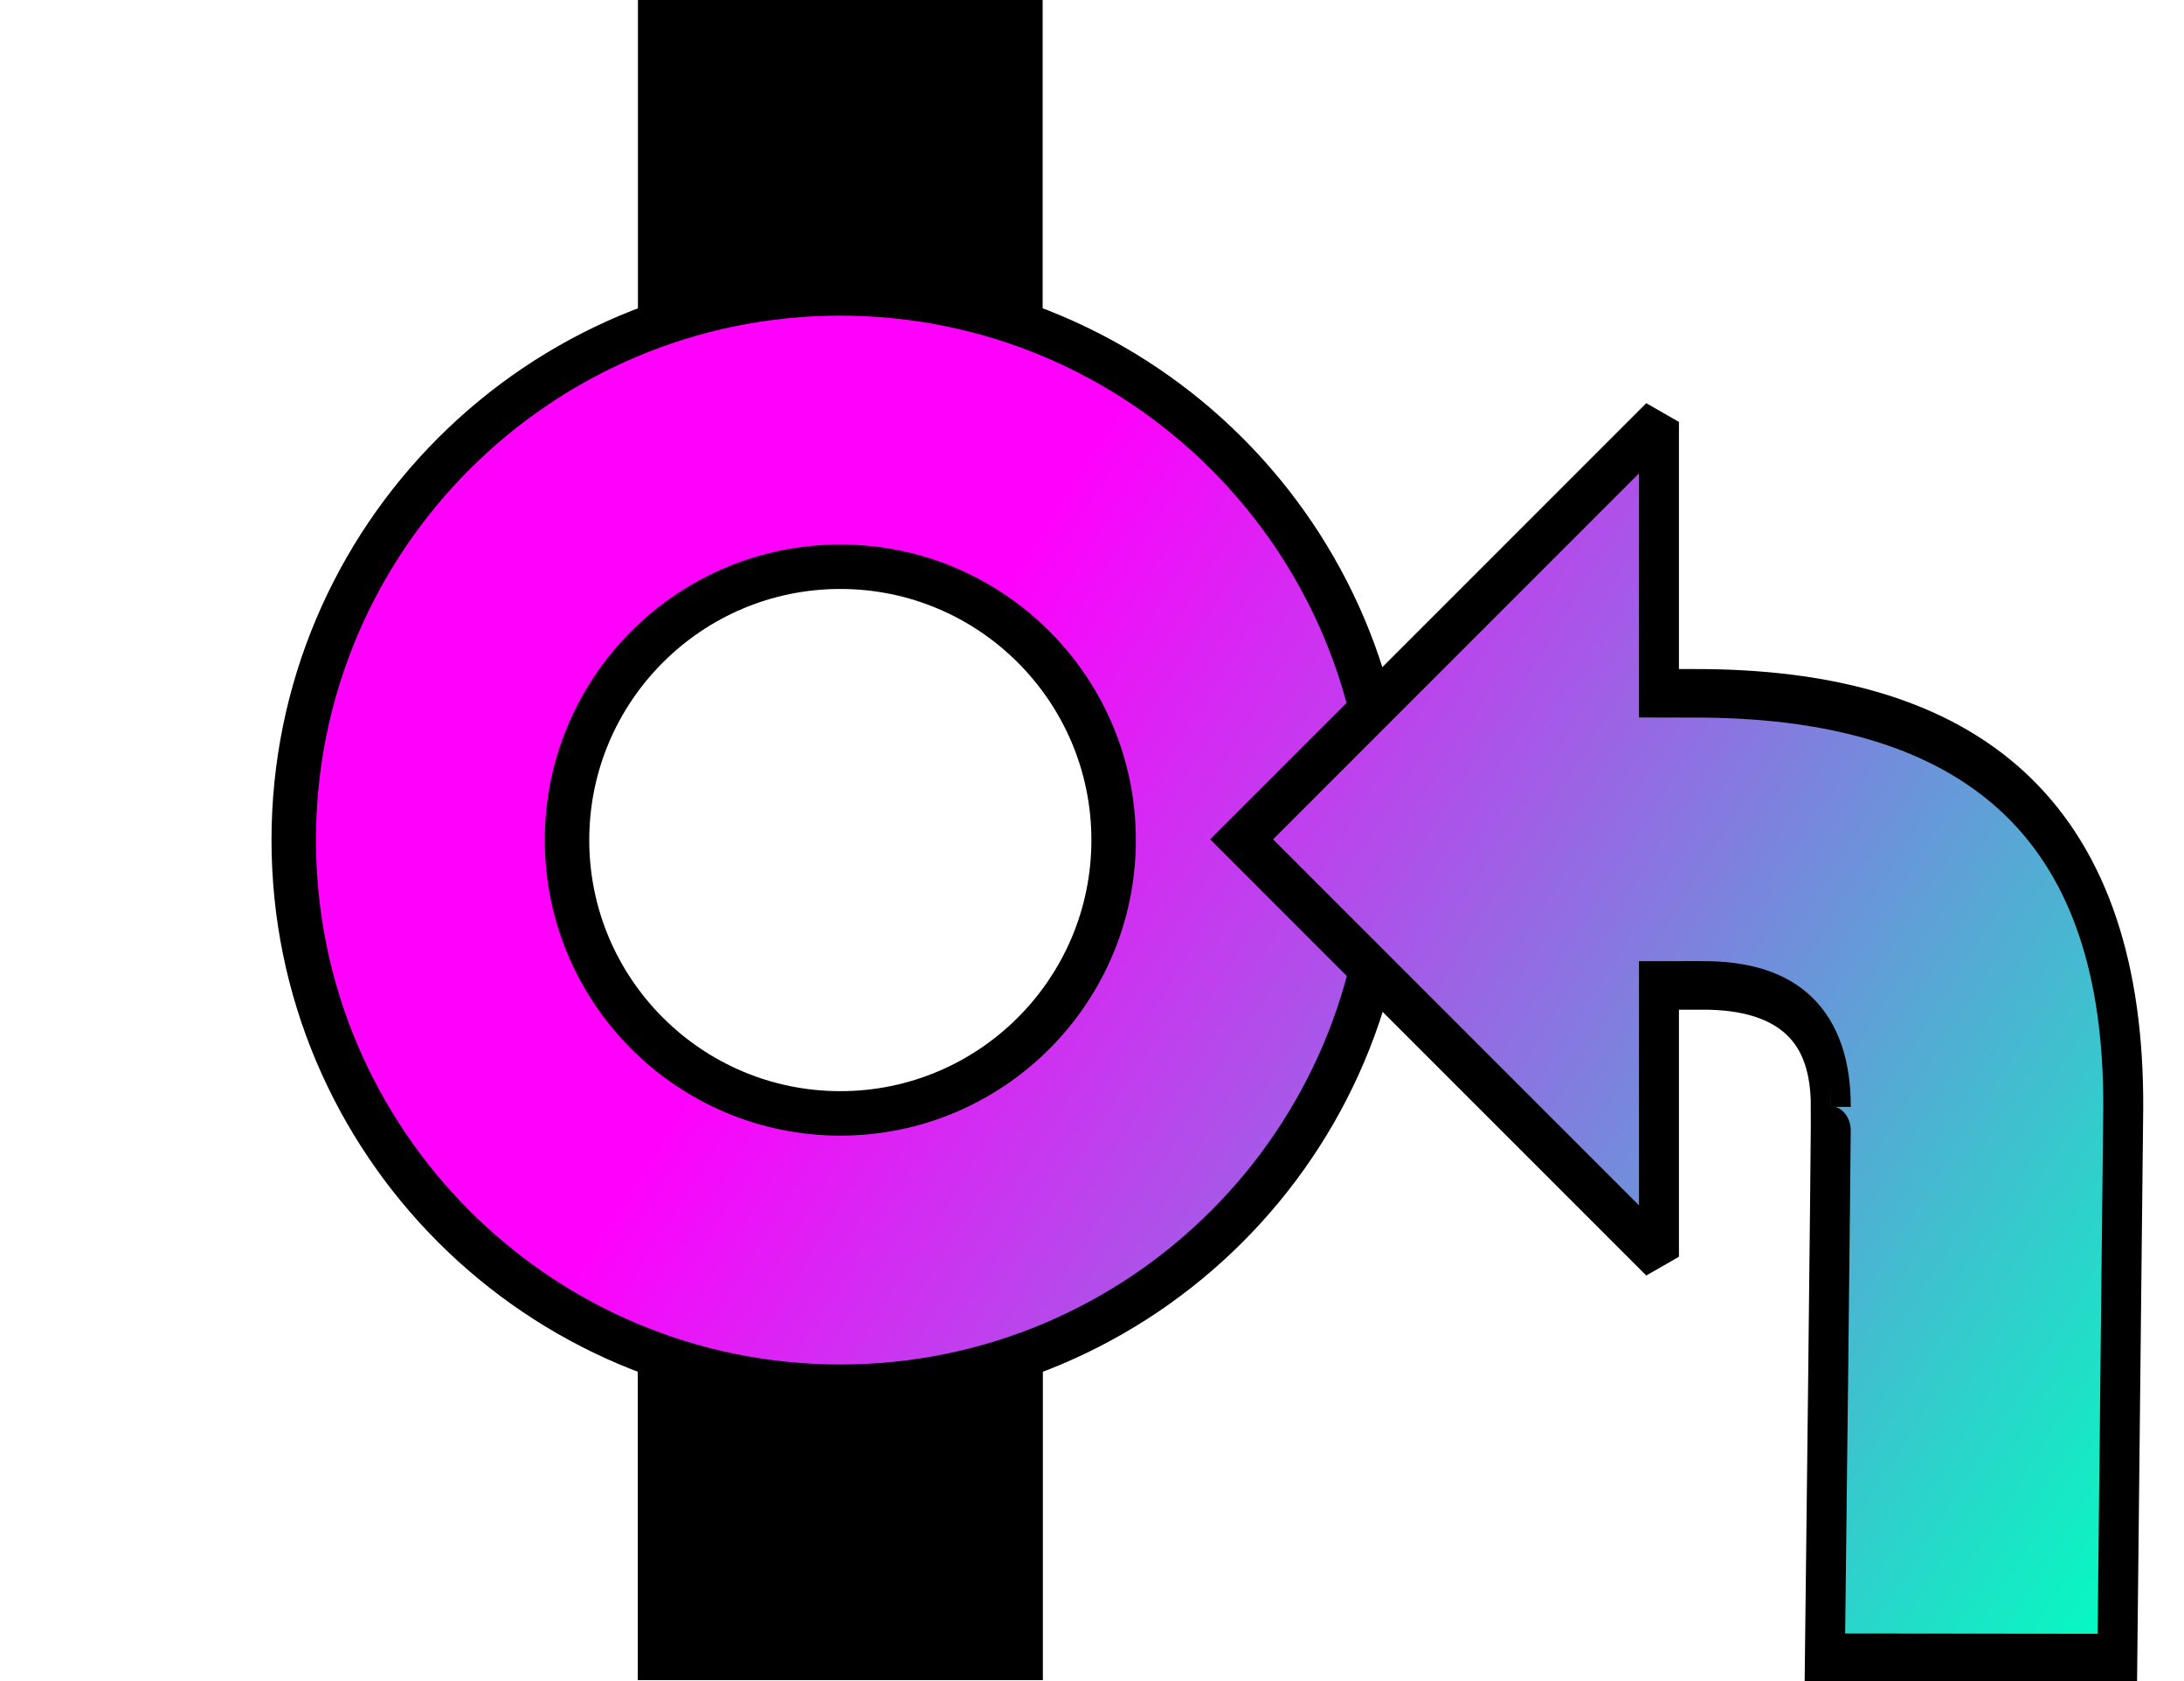
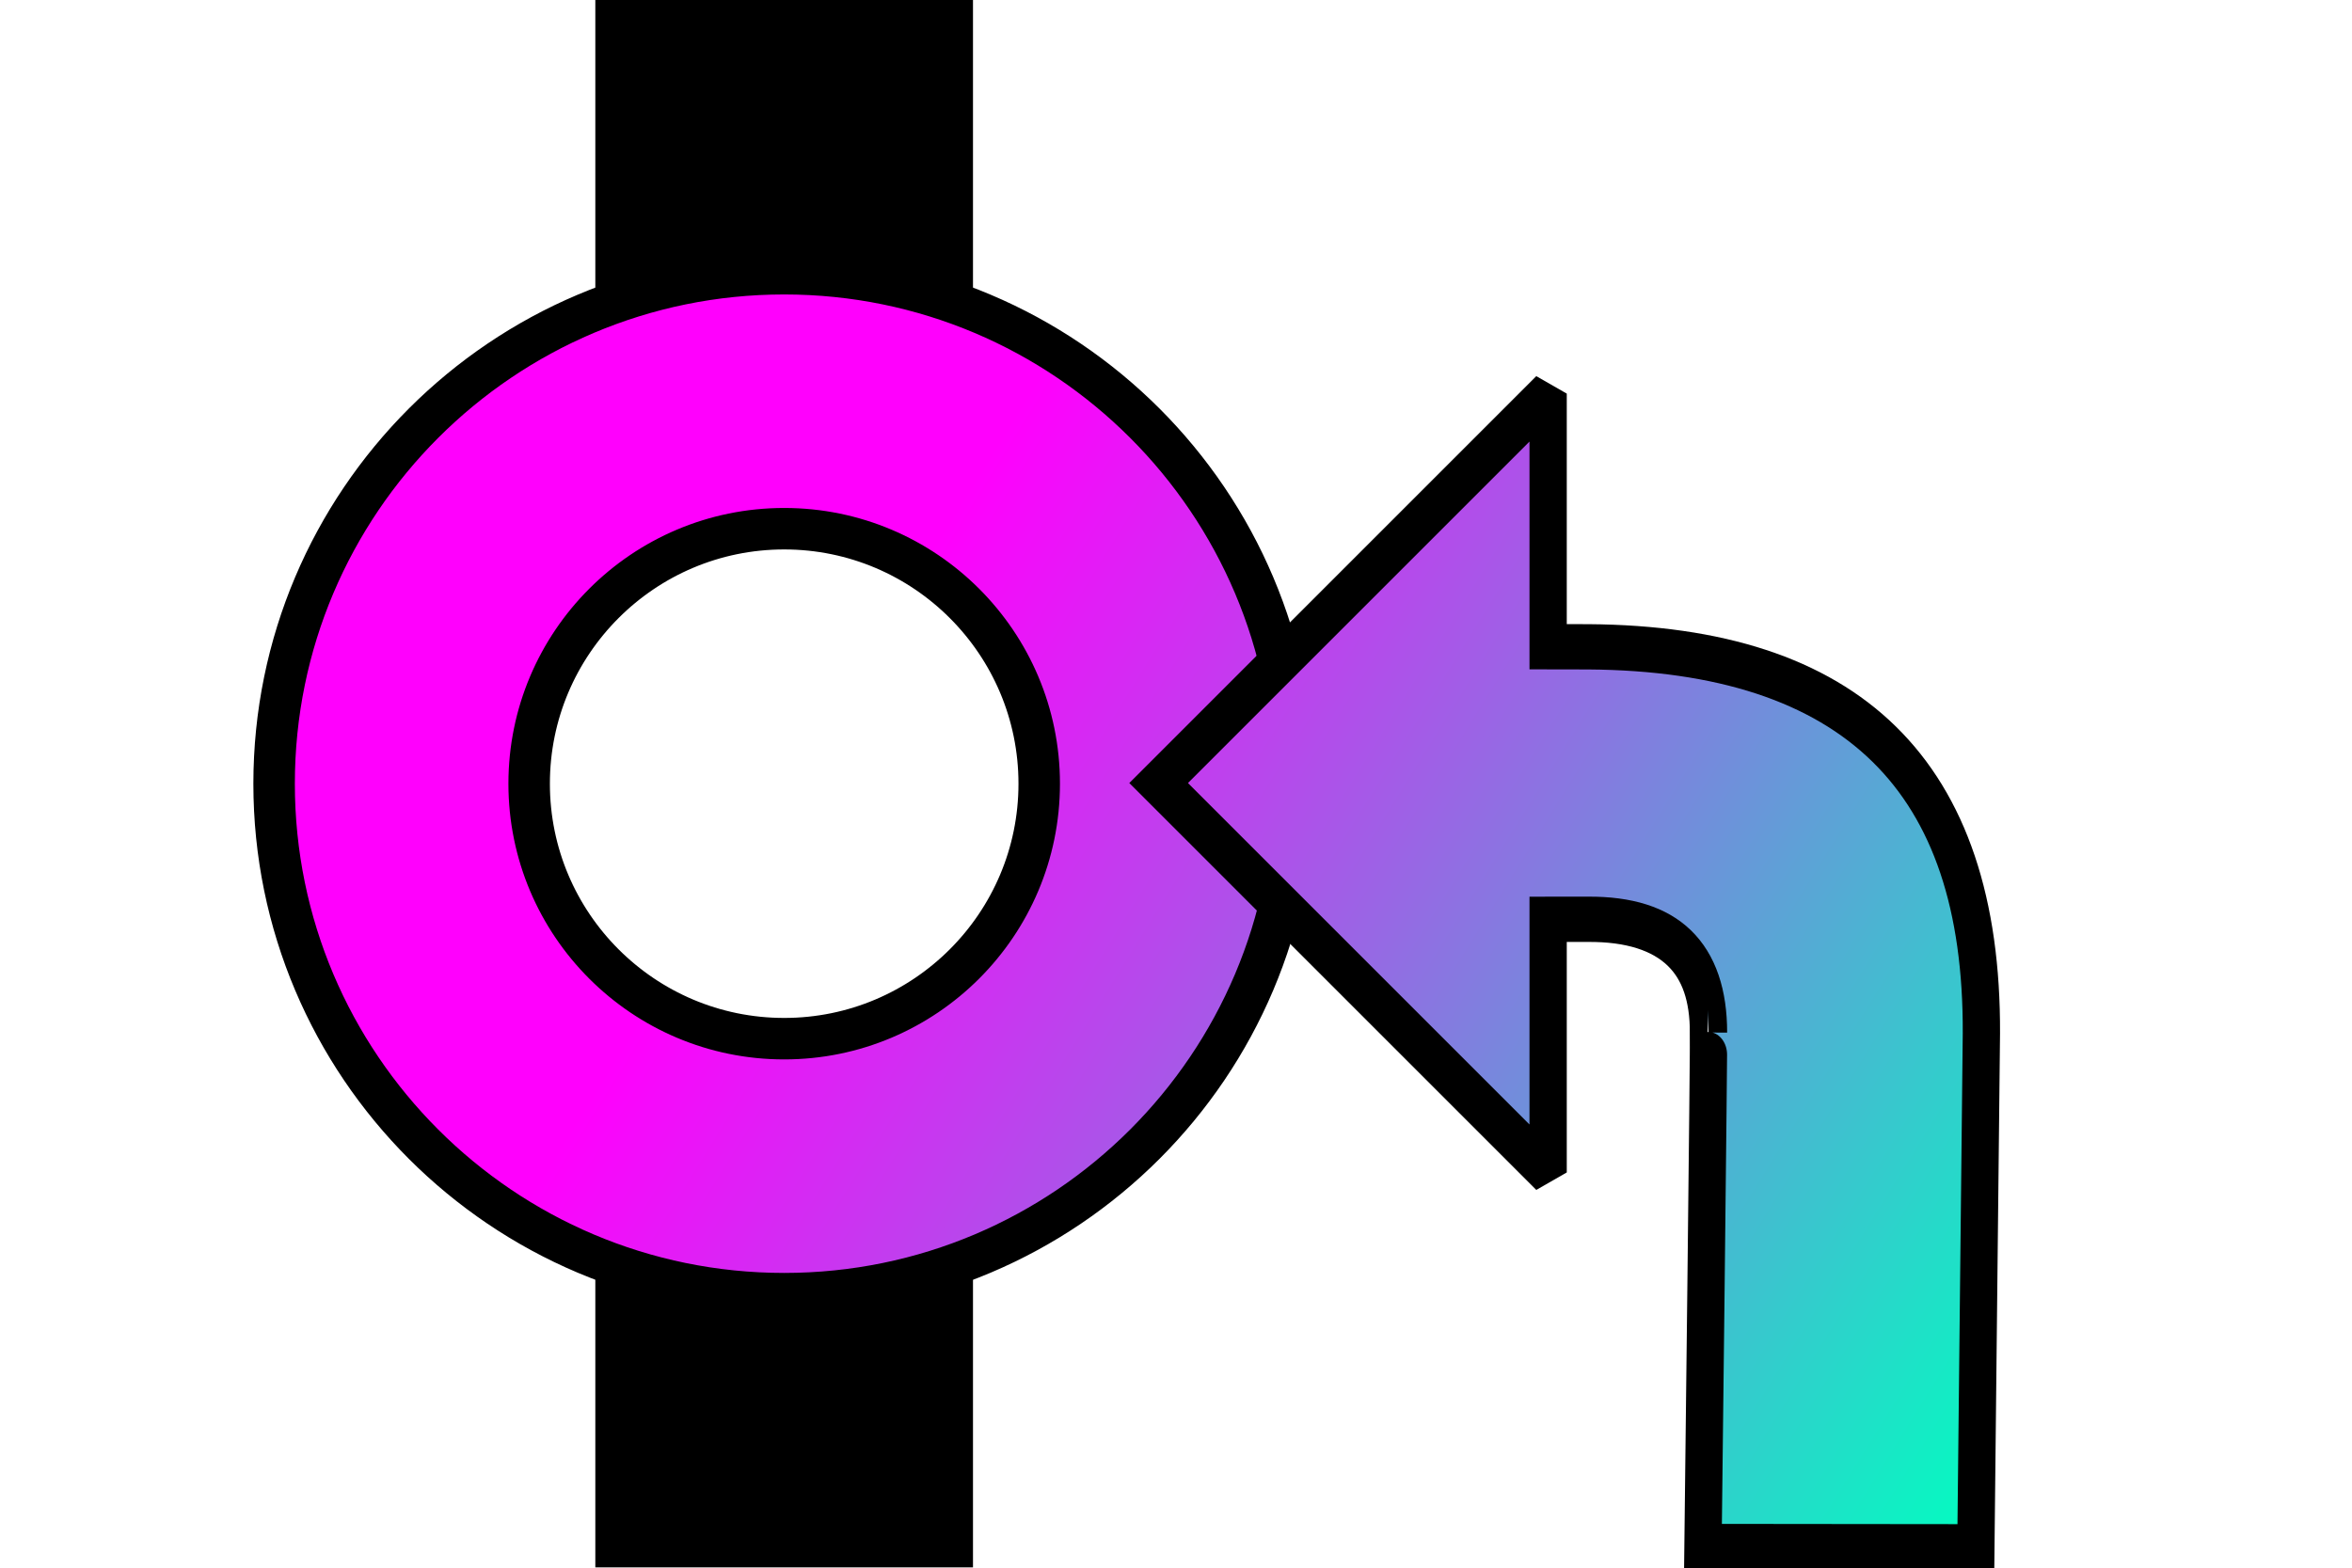
- <svg xmlns="http://www.w3.org/2000/svg" width="100%" height="100%" viewBox="0 0 3071 2363" version="1.1" xml:space="preserve" style="fill-rule:evenodd;clip-rule:evenodd;stroke-linecap:round;stroke-miterlimit:1.5;">
-   <g transform="matrix(2.922,2.4962e-17,4.51901e-18,0.565885,-2267.31,1917.34)">
-     <path d="M1277.69,3.658C1206.8,133.684 1142.38,120.008 1082.94,3.221L1082.94,786.138L1277.69,786.138L1277.69,3.658Z" />
-   </g>
+ <svg xmlns="http://www.w3.org/2000/svg" width="100%" height="100%" viewBox="0 0 3544 2363" version="1.1" xml:space="preserve" style="fill-rule:evenodd;clip-rule:evenodd;stroke-linecap:round;stroke-miterlimit:1.5;">
  <g transform="matrix(2.922,2.4962e-17,4.51901e-18,0.565885,-2267.31,1917.34)">
    <path d="M1277.69,3.658C1206.8,133.684 1142.38,120.008 1082.94,3.221L1082.94,786.138L1277.69,786.138L1277.69,3.658Z" />
  </g>
  <g transform="matrix(2.922,-2.4962e-17,4.51901e-18,-0.565885,-2267.31,444.864)">
    <path d="M1277.69,3.658C1206.8,133.684 1142.38,120.008 1082.94,3.221L1082.94,786.138L1277.69,786.138L1277.69,3.658Z" />
  </g>
  <g id="Merge1" transform="matrix(1,0,0,1,-958,-31)">
    <g transform="matrix(1.94596,0,0,1.94596,-158.765,-1086.27)">
      <path d="M1181.1,786.138C1399.09,786.138 1576.07,963.116 1576.07,1181.1C1576.07,1399.09 1399.09,1576.07 1181.1,1576.07C963.116,1576.07 786.138,1399.09 786.138,1181.1C786.138,963.116 963.116,786.138 1181.1,786.138ZM1181.1,983.62C1290.1,983.62 1378.58,1072.11 1378.58,1181.1C1378.58,1290.1 1290.1,1378.58 1181.1,1378.58C1072.11,1378.58 983.62,1290.1 983.62,1181.1C983.62,1072.11 1072.11,983.62 1181.1,983.62Z" style="fill:url(#_Linear1);stroke:black;stroke-width:32.12px;" />
    </g>
    <g id="Merge2" transform="matrix(1.83023,0,0,2.22383,2231.48,-621.935)">
      <path d="M611.883,731.956C828.687,733.237 936.45,819.081 935.449,994.032L930.913,1341.89L706.242,1341.69C706.242,1341.69 711.283,993.382 710.779,993.38C710.843,943.385 679.798,916.212 611.386,916.62L578.751,916.639L578.751,1088.18L258.091,824.272L578.751,560.365L578.751,731.904L611.883,731.956Z" style="fill:url(#_Linear2);stroke:black;stroke-width:30.69px;stroke-linecap:butt;" />
    </g>
  </g>
  <defs>
    <linearGradient id="_Linear1" x1="0" y1="0" x2="1" y2="0" gradientUnits="userSpaceOnUse" gradientTransform="matrix(926.834,591.536,-954.09,1494.89,1181.88,1181.1)">
      <stop offset="0" style="stop-color:rgb(255,0,253);stop-opacity:1" />
      <stop offset="1" style="stop-color:rgb(0,255,192);stop-opacity:1" />
    </linearGradient>
    <linearGradient id="_Linear2" x1="0" y1="0" x2="1" y2="0" gradientUnits="userSpaceOnUse" gradientTransform="matrix(985.439,517.622,-1014.42,1308.11,-49.983,824.272)">
      <stop offset="0" style="stop-color:rgb(255,0,253);stop-opacity:1" />
      <stop offset="1" style="stop-color:rgb(0,255,192);stop-opacity:1" />
    </linearGradient>
  </defs>
</svg>
